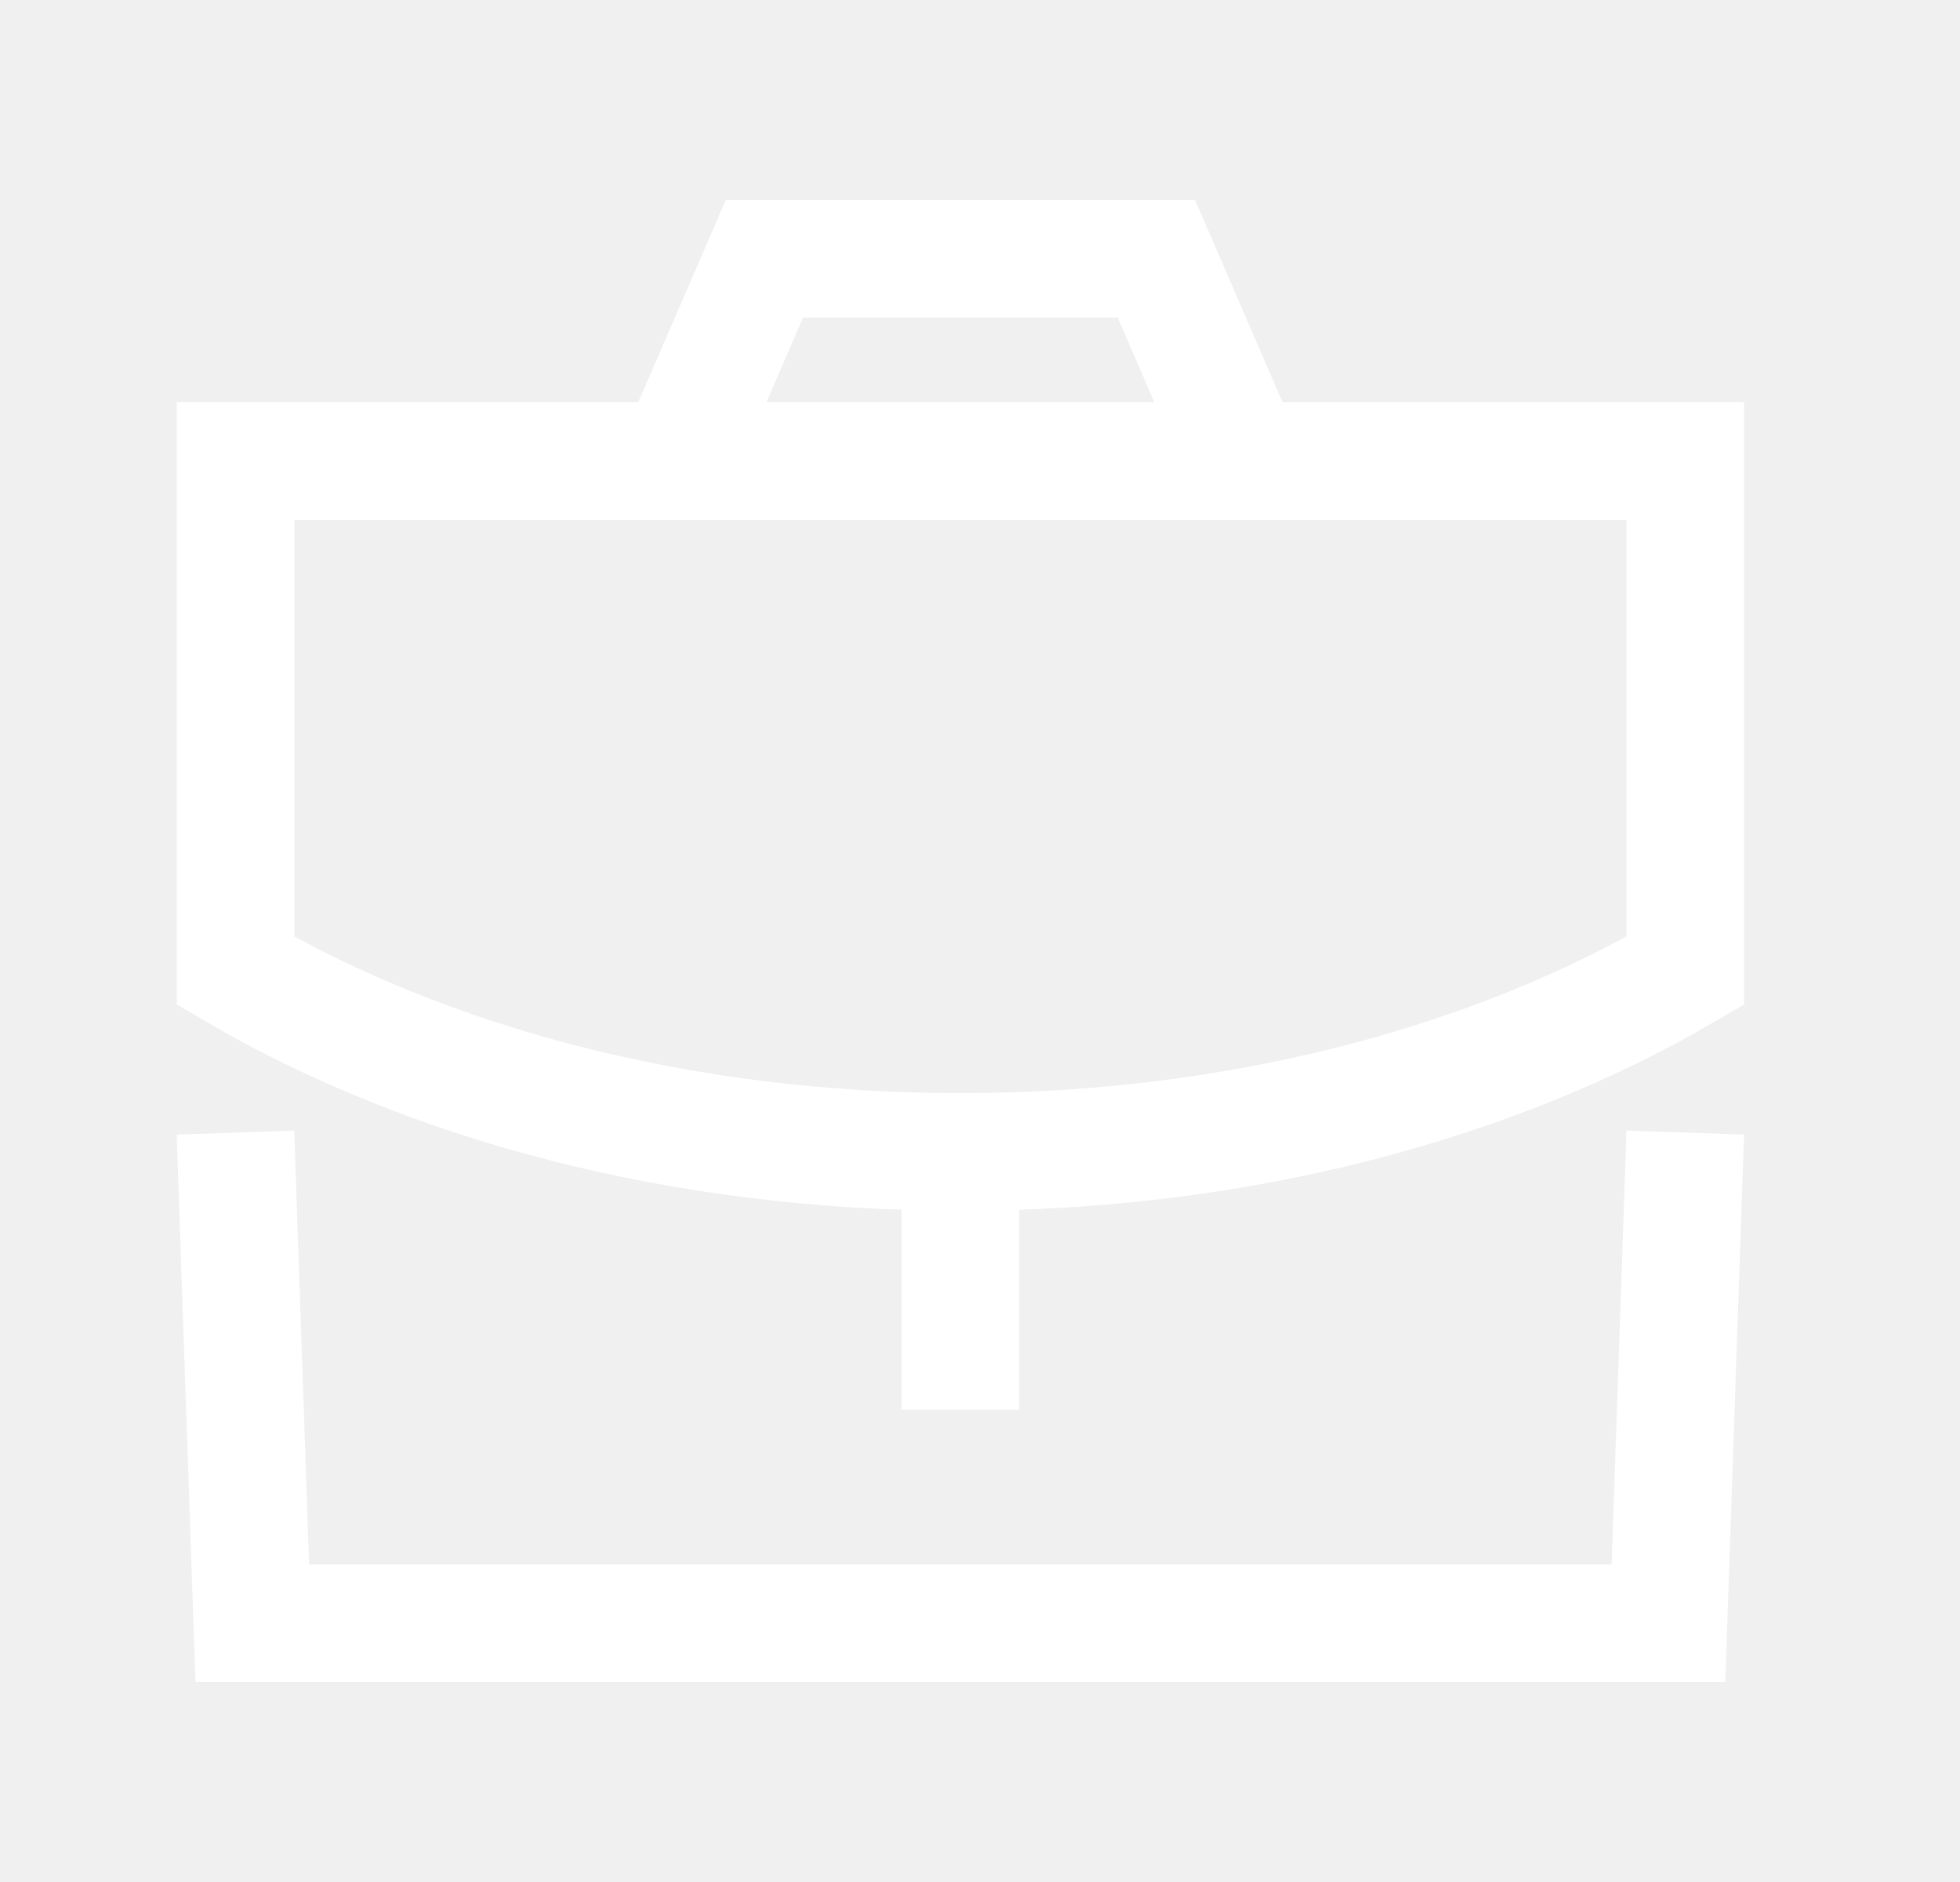
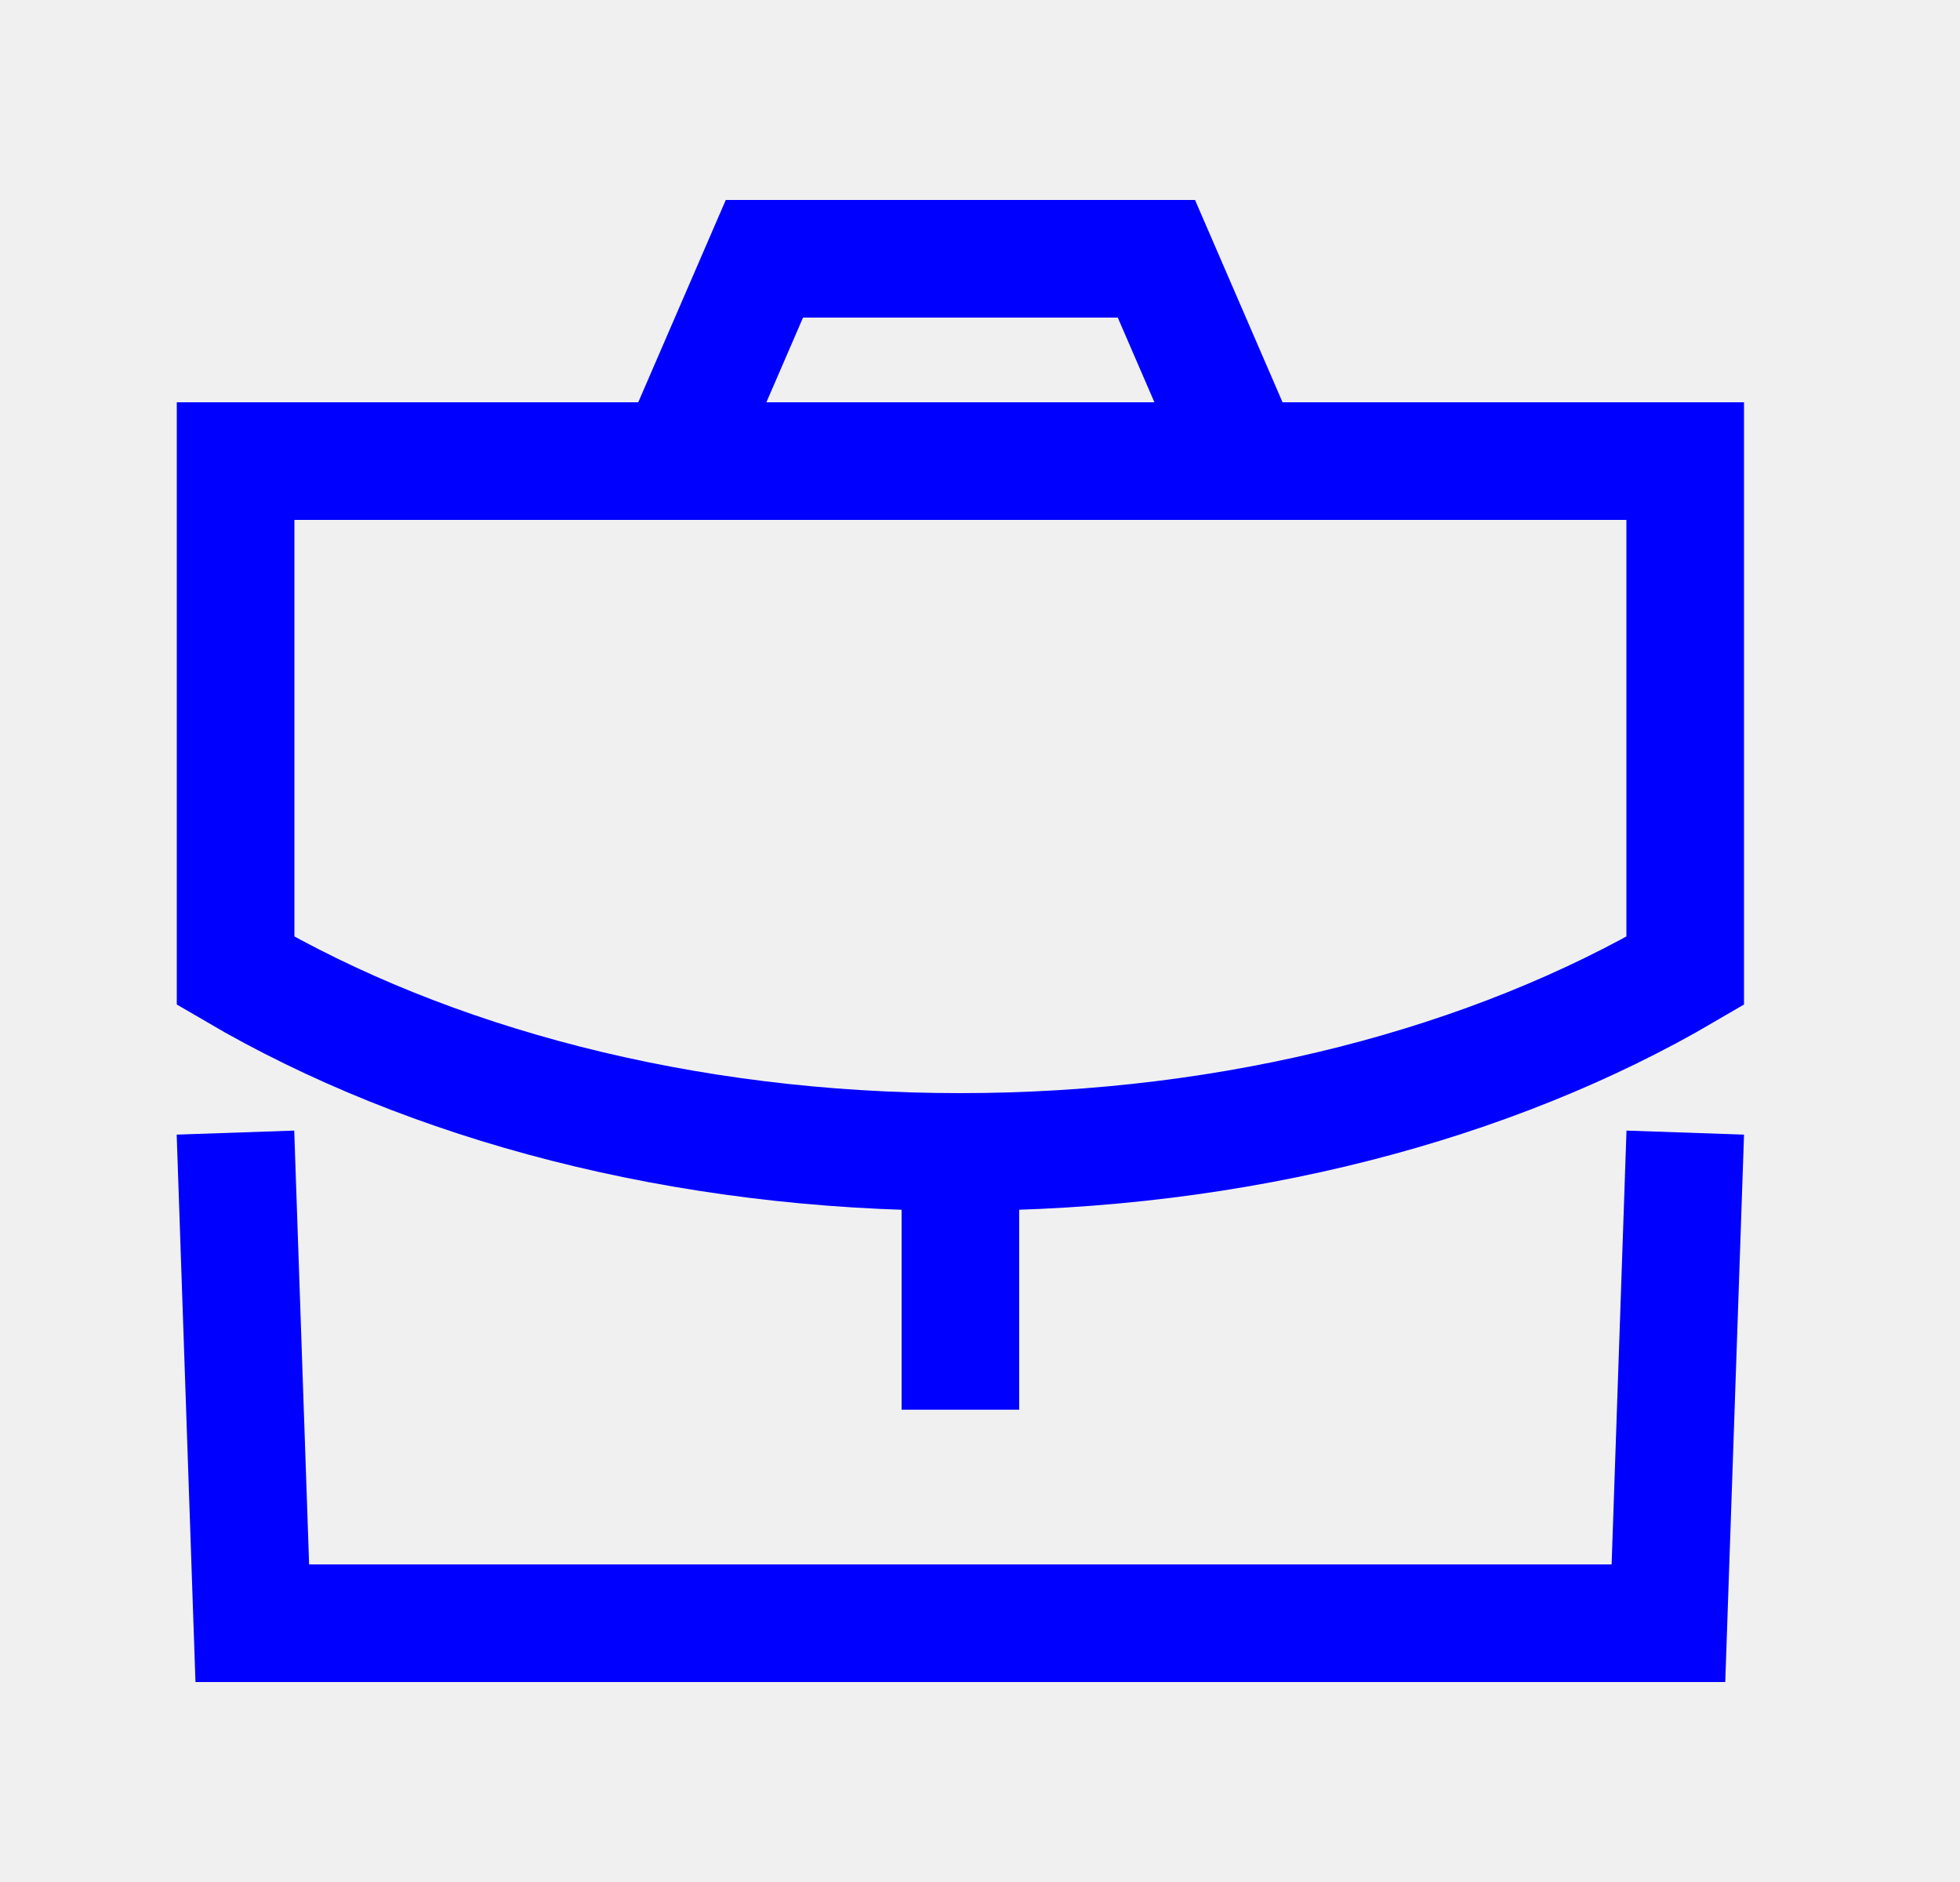
<svg xmlns="http://www.w3.org/2000/svg" width="25" height="24" viewBox="0 0 25 24" fill="none">
-   <path d="M12.25 17.227V14.69" stroke="white" stroke-width="1.5" stroke-linecap="square" />
-   <path fill-rule="evenodd" clip-rule="evenodd" d="M21.495 5.88V12.38C19.035 13.82 15.785 14.69 12.245 14.69C8.705 14.69 5.465 13.82 3.005 12.38V5.88H21.495Z" stroke="white" stroke-width="1.5" stroke-linecap="square" />
-   <path d="M15.75 5.611L14.75 3.3H9.75L8.75 5.611" stroke="white" stroke-width="1.5" stroke-linecap="square" />
-   <path d="M3.029 15.193L3.218 20.7H21.281L21.47 15.193" stroke="white" stroke-width="1.5" stroke-linecap="square" />
+   <path d="M12.25 17.227V14.69" stroke="blue" stroke-width="1.5" stroke-linecap="square" />
+   <path fill-rule="evenodd" clip-rule="evenodd" d="M21.495 5.88V12.38C19.035 13.82 15.785 14.69 12.245 14.69C8.705 14.69 5.465 13.82 3.005 12.38V5.88H21.495Z" stroke="blue" stroke-width="1.5" stroke-linecap="square" />
+   <path d="M15.75 5.611L14.75 3.3H9.75L8.75 5.611" stroke="blue" stroke-width="1.5" stroke-linecap="square" />
+   <path d="M3.029 15.193L3.218 20.7H21.281L21.47 15.193" stroke="blue" stroke-width="1.5" stroke-linecap="square" />
</svg>
